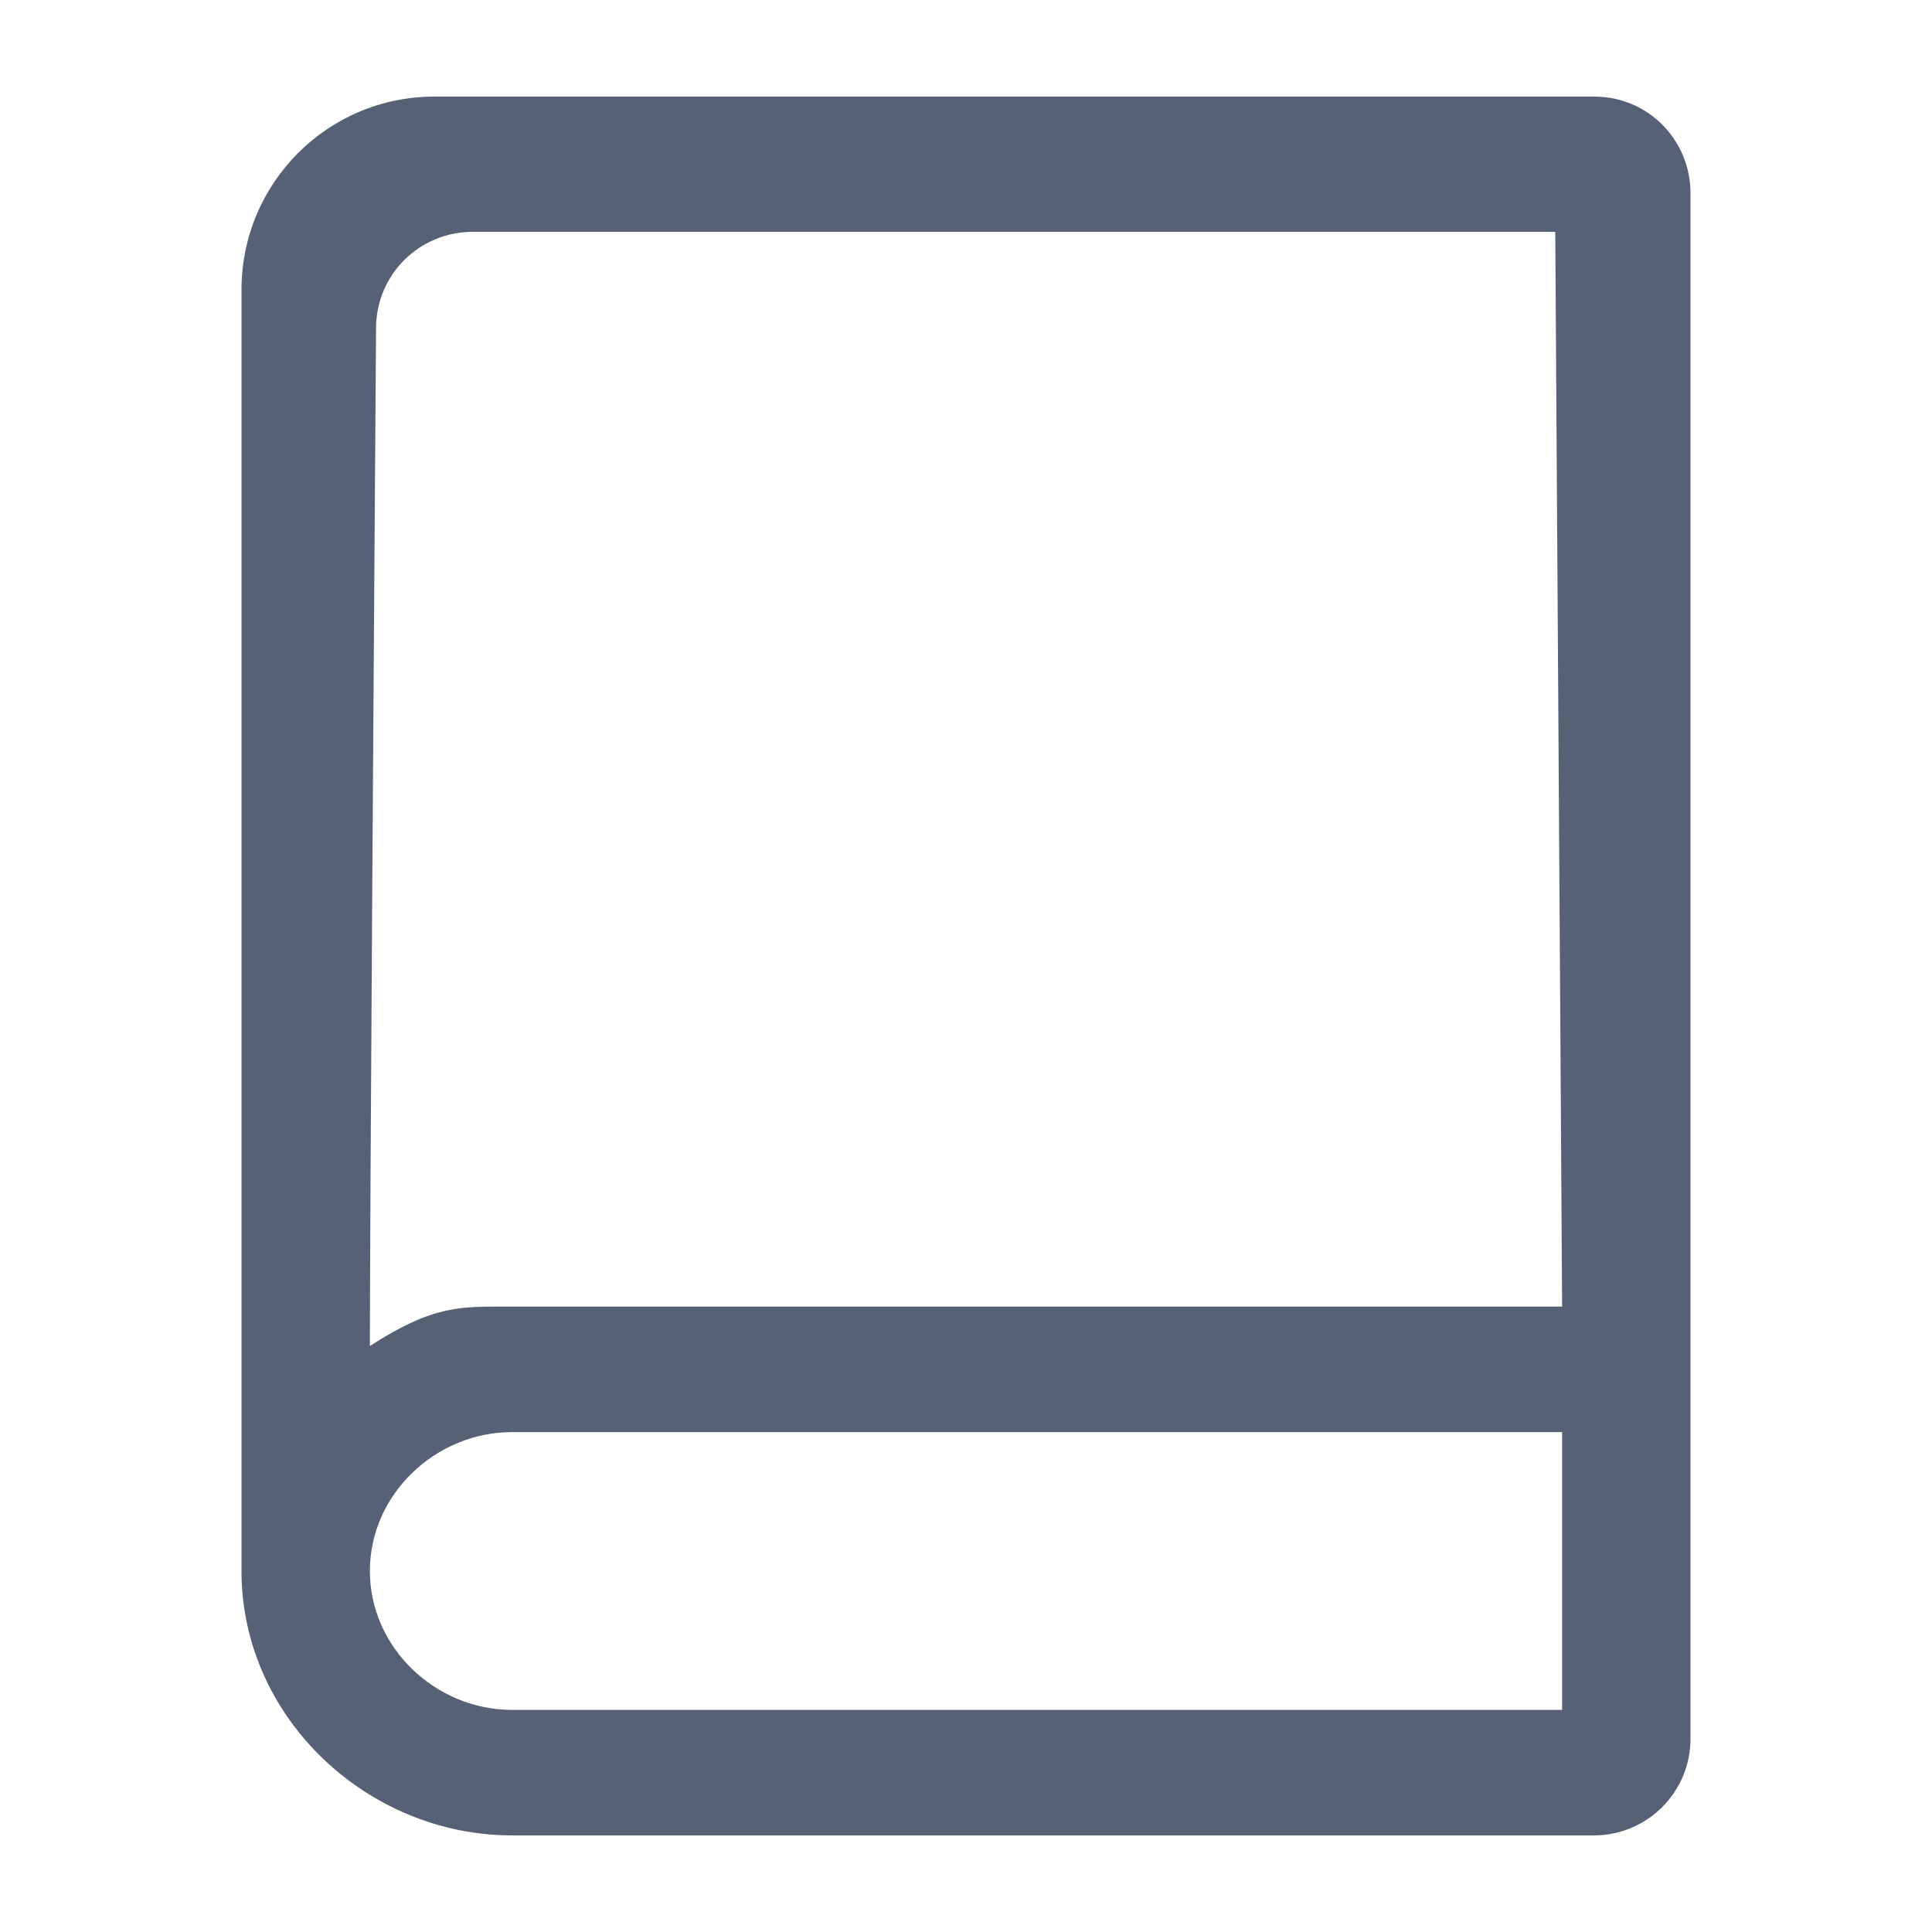
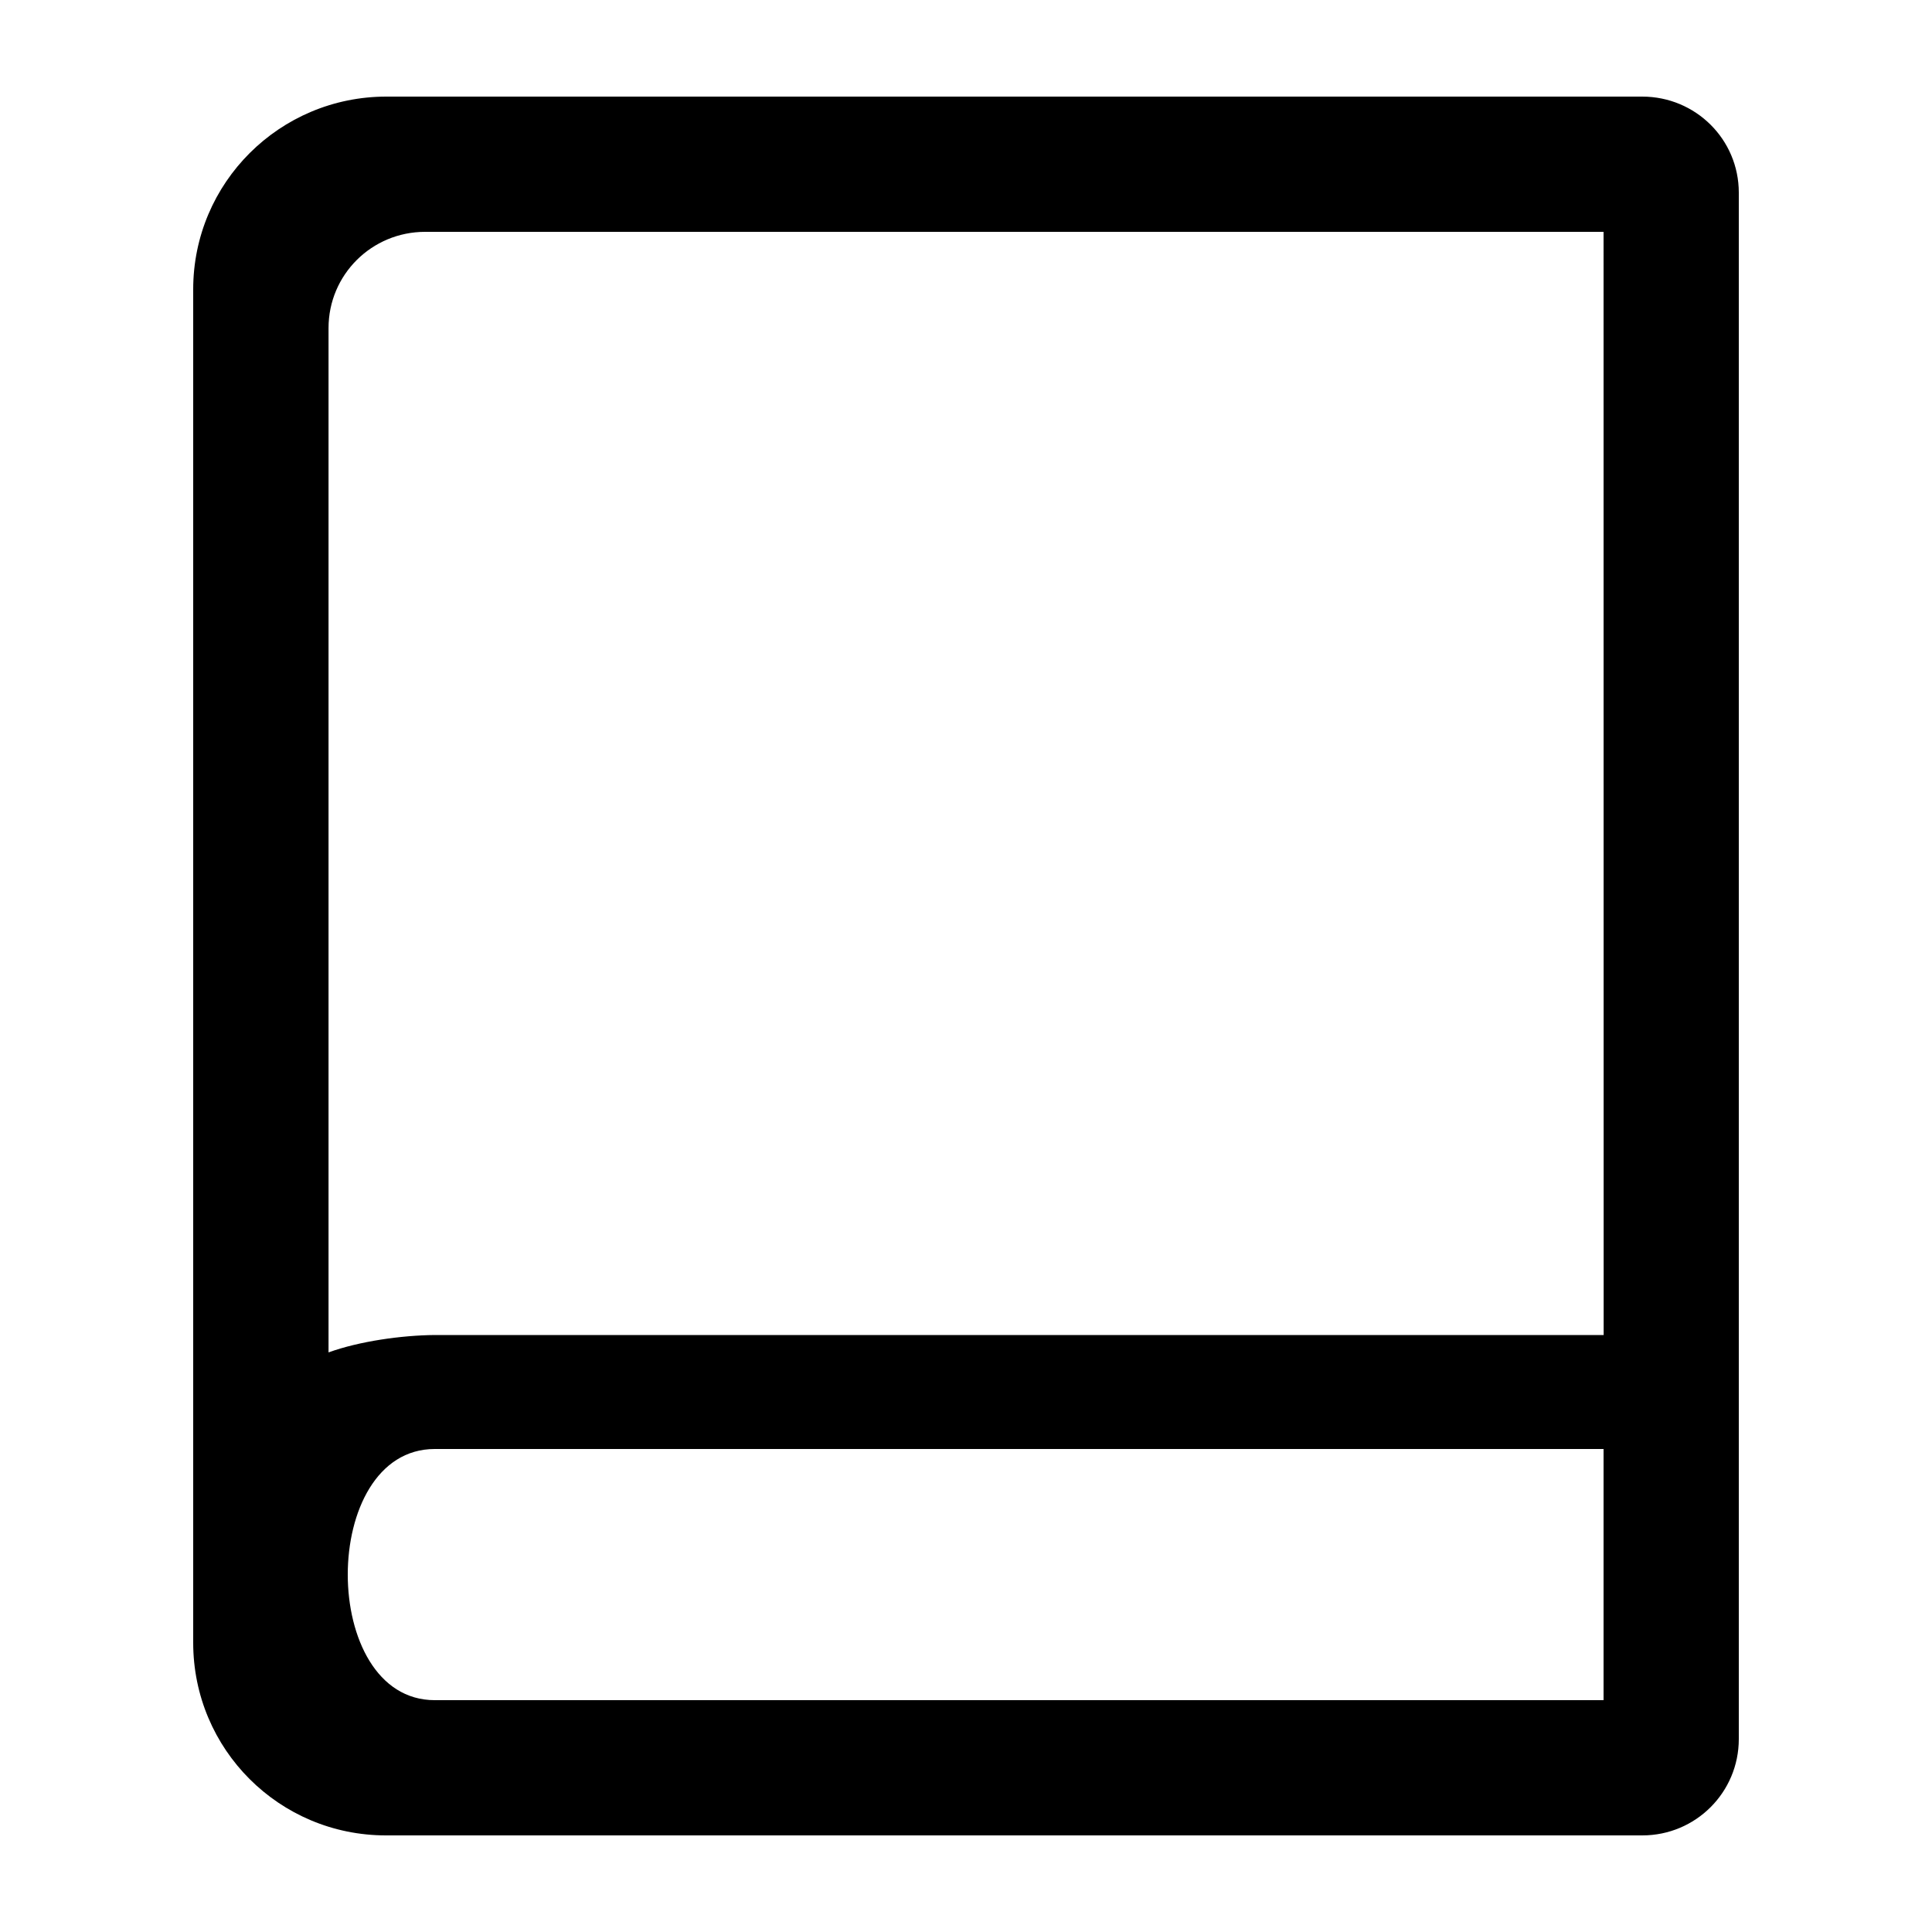
<svg xmlns="http://www.w3.org/2000/svg" width="20" height="20" viewBox="0 0 20 20" fill="none">
-   <path fill-rule="evenodd" clip-rule="evenodd" d="M4.893 2.4C4.343 2.4 3.897 2.84 3.893 3.389C3.875 5.928 3.829 12.568 3.829 13.934C4.5 13.5 4.777 13.526 5.301 13.526H16.171L16.1 2.4H4.893ZM17.5 2C17.5 1.448 17.059 1 16.506 1C13.912 1 7.705 1 4.496 1C3.392 1 2.5 1.895 2.5 3V16.263C2.5 17.78 3.802 19 5.301 19H16.5C17.052 19 17.5 18.552 17.5 18V2ZM16.171 14.825H5.301C4.513 14.825 3.829 15.466 3.829 16.263C3.829 17.06 4.513 17.701 5.301 17.701H16.171V14.825Z" fill="#576175" />
+   <path d="M4 1C2.896 1 2 1.891 2 2.995C2 6.694 2 13.603 2 17.005C2 18.109 2.891 19 3.996 19C7.351 19 14.047 19 17.001 19C17.553 19 18 18.555 18 18.002C18 13.713 18 4.946 18 1.995C18 1.442 17.552 1 17 1L4 1ZM16.6 2.4L16.601 13.82H4.5C4.159 13.823 3.721 13.884 3.401 14C3.401 12.391 3.401 5.903 3.401 3.396C3.401 2.844 3.848 2.4 4.401 2.4L16.6 2.4ZM4.5 17.6C3.3 17.6 3.3 15 4.5 15H16.6V17.6H4.5Z" fill="black" />
</svg>
